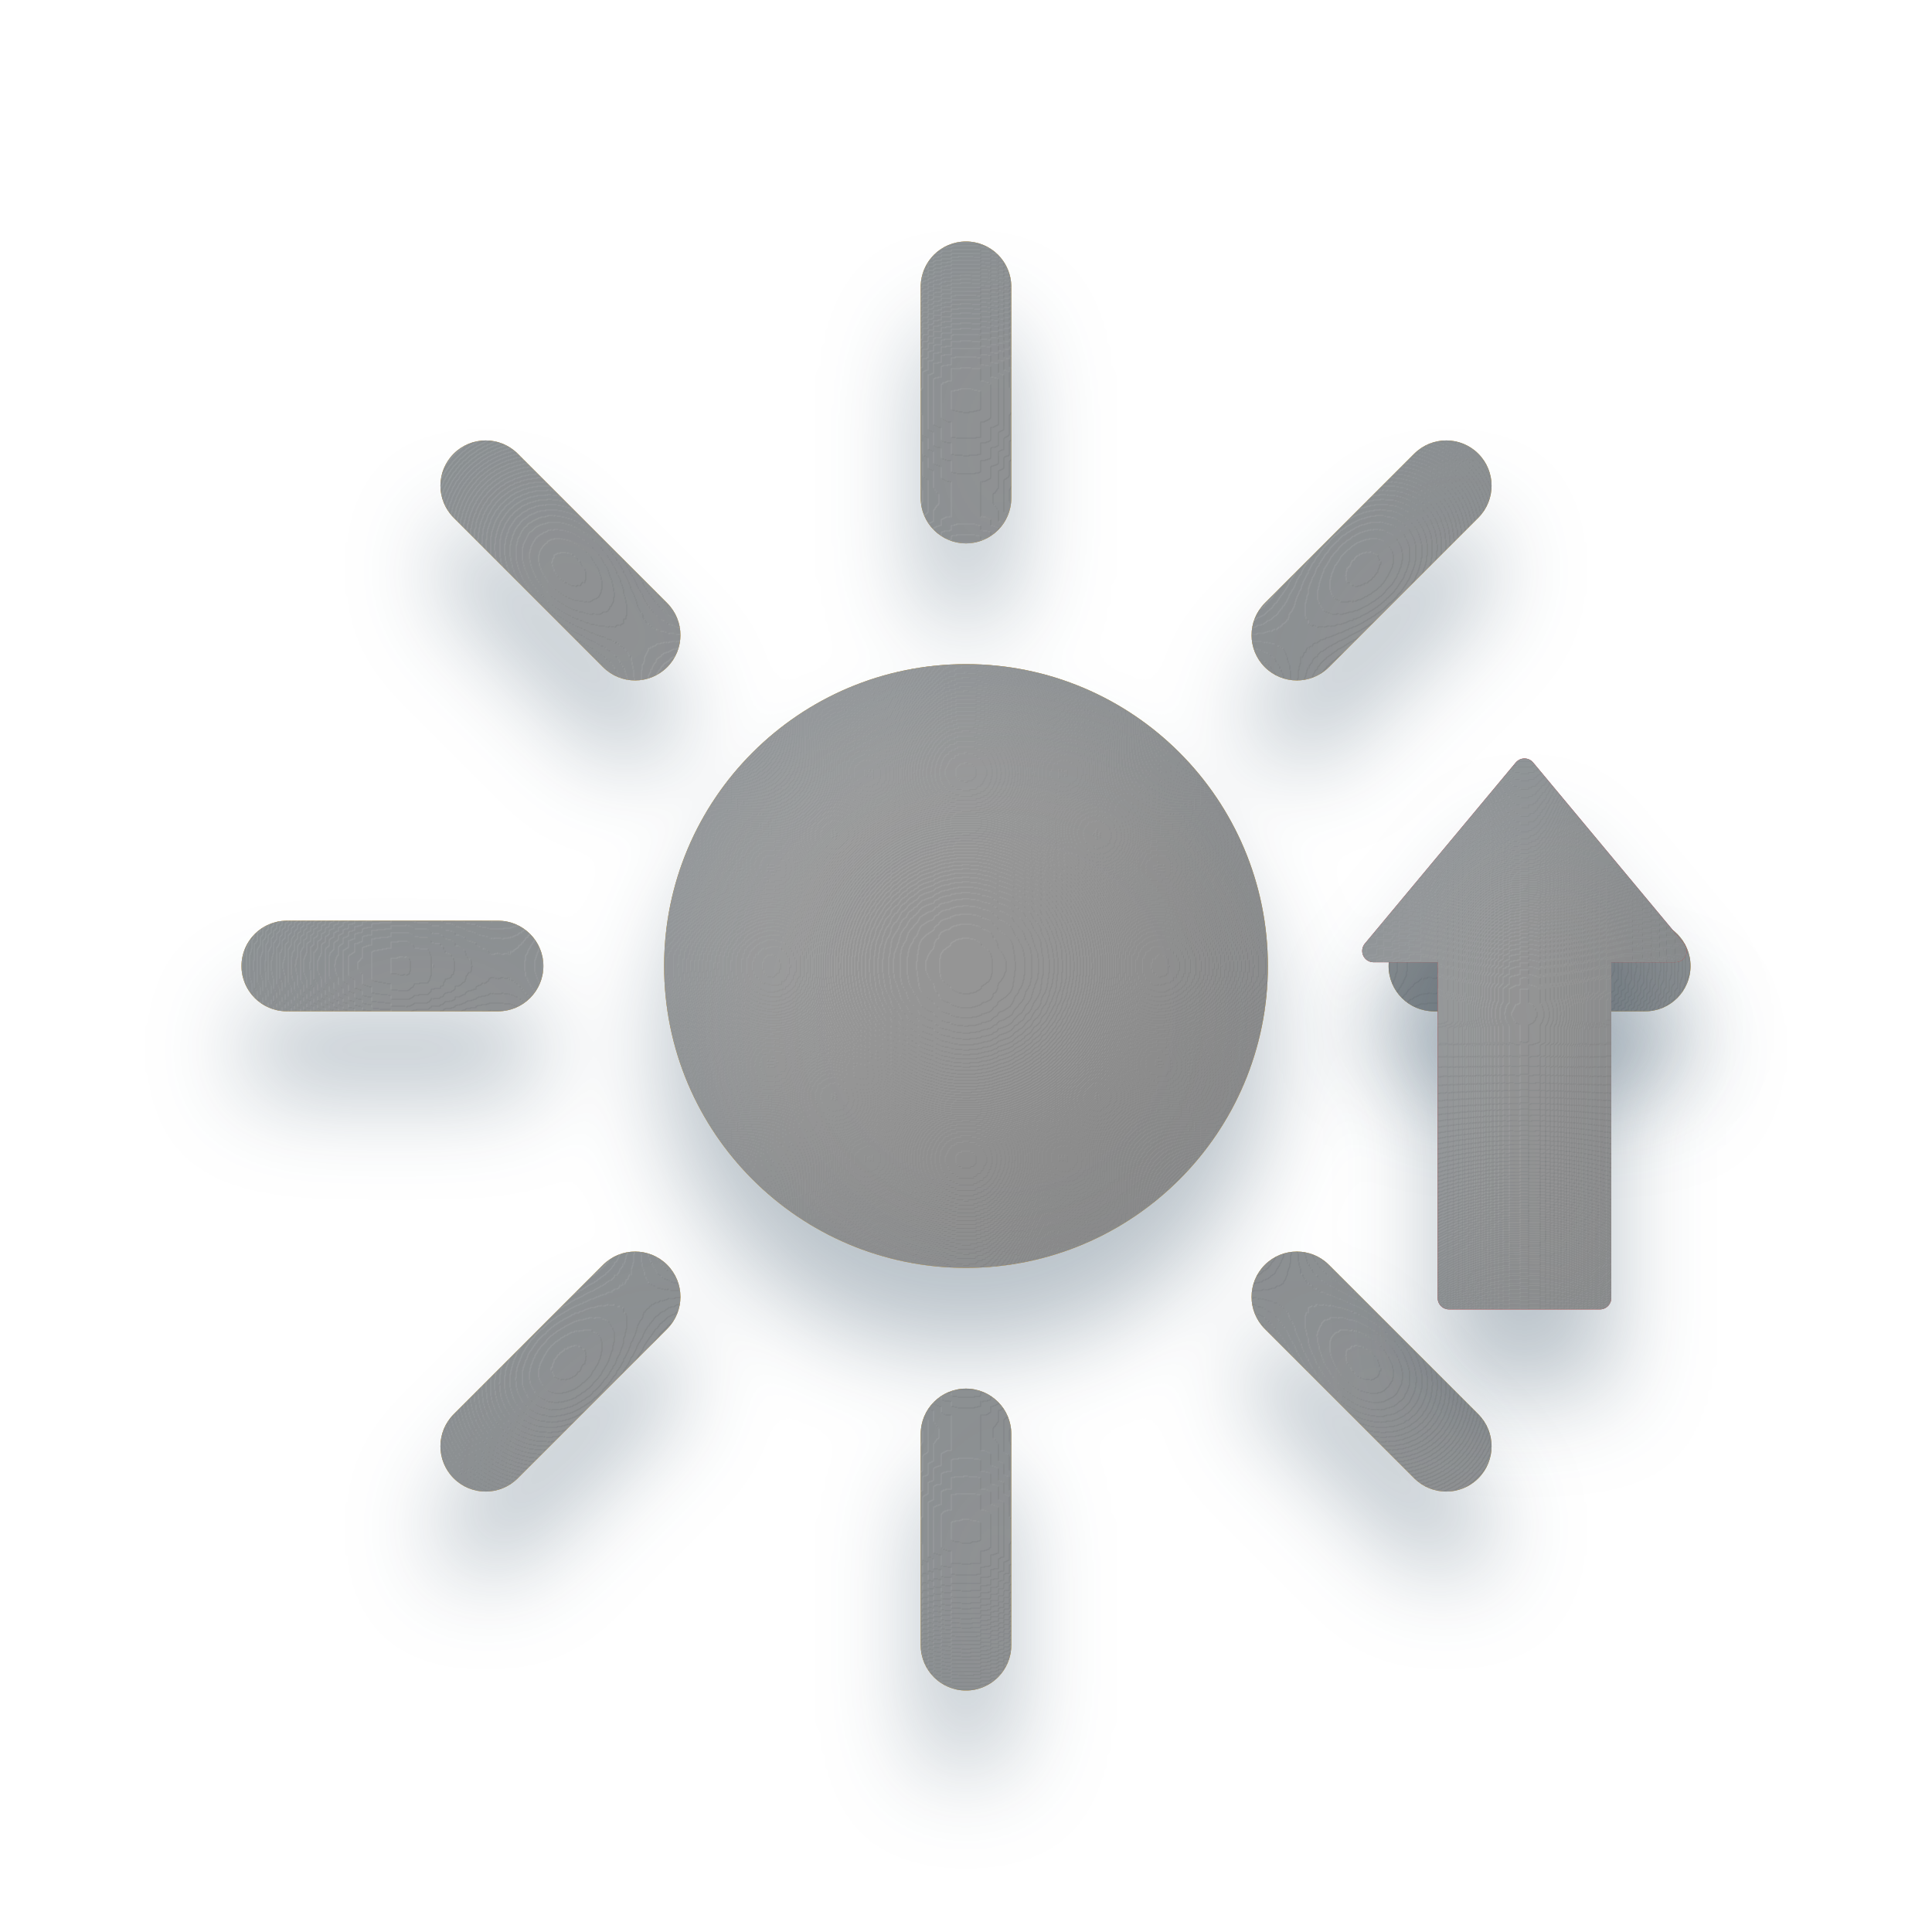
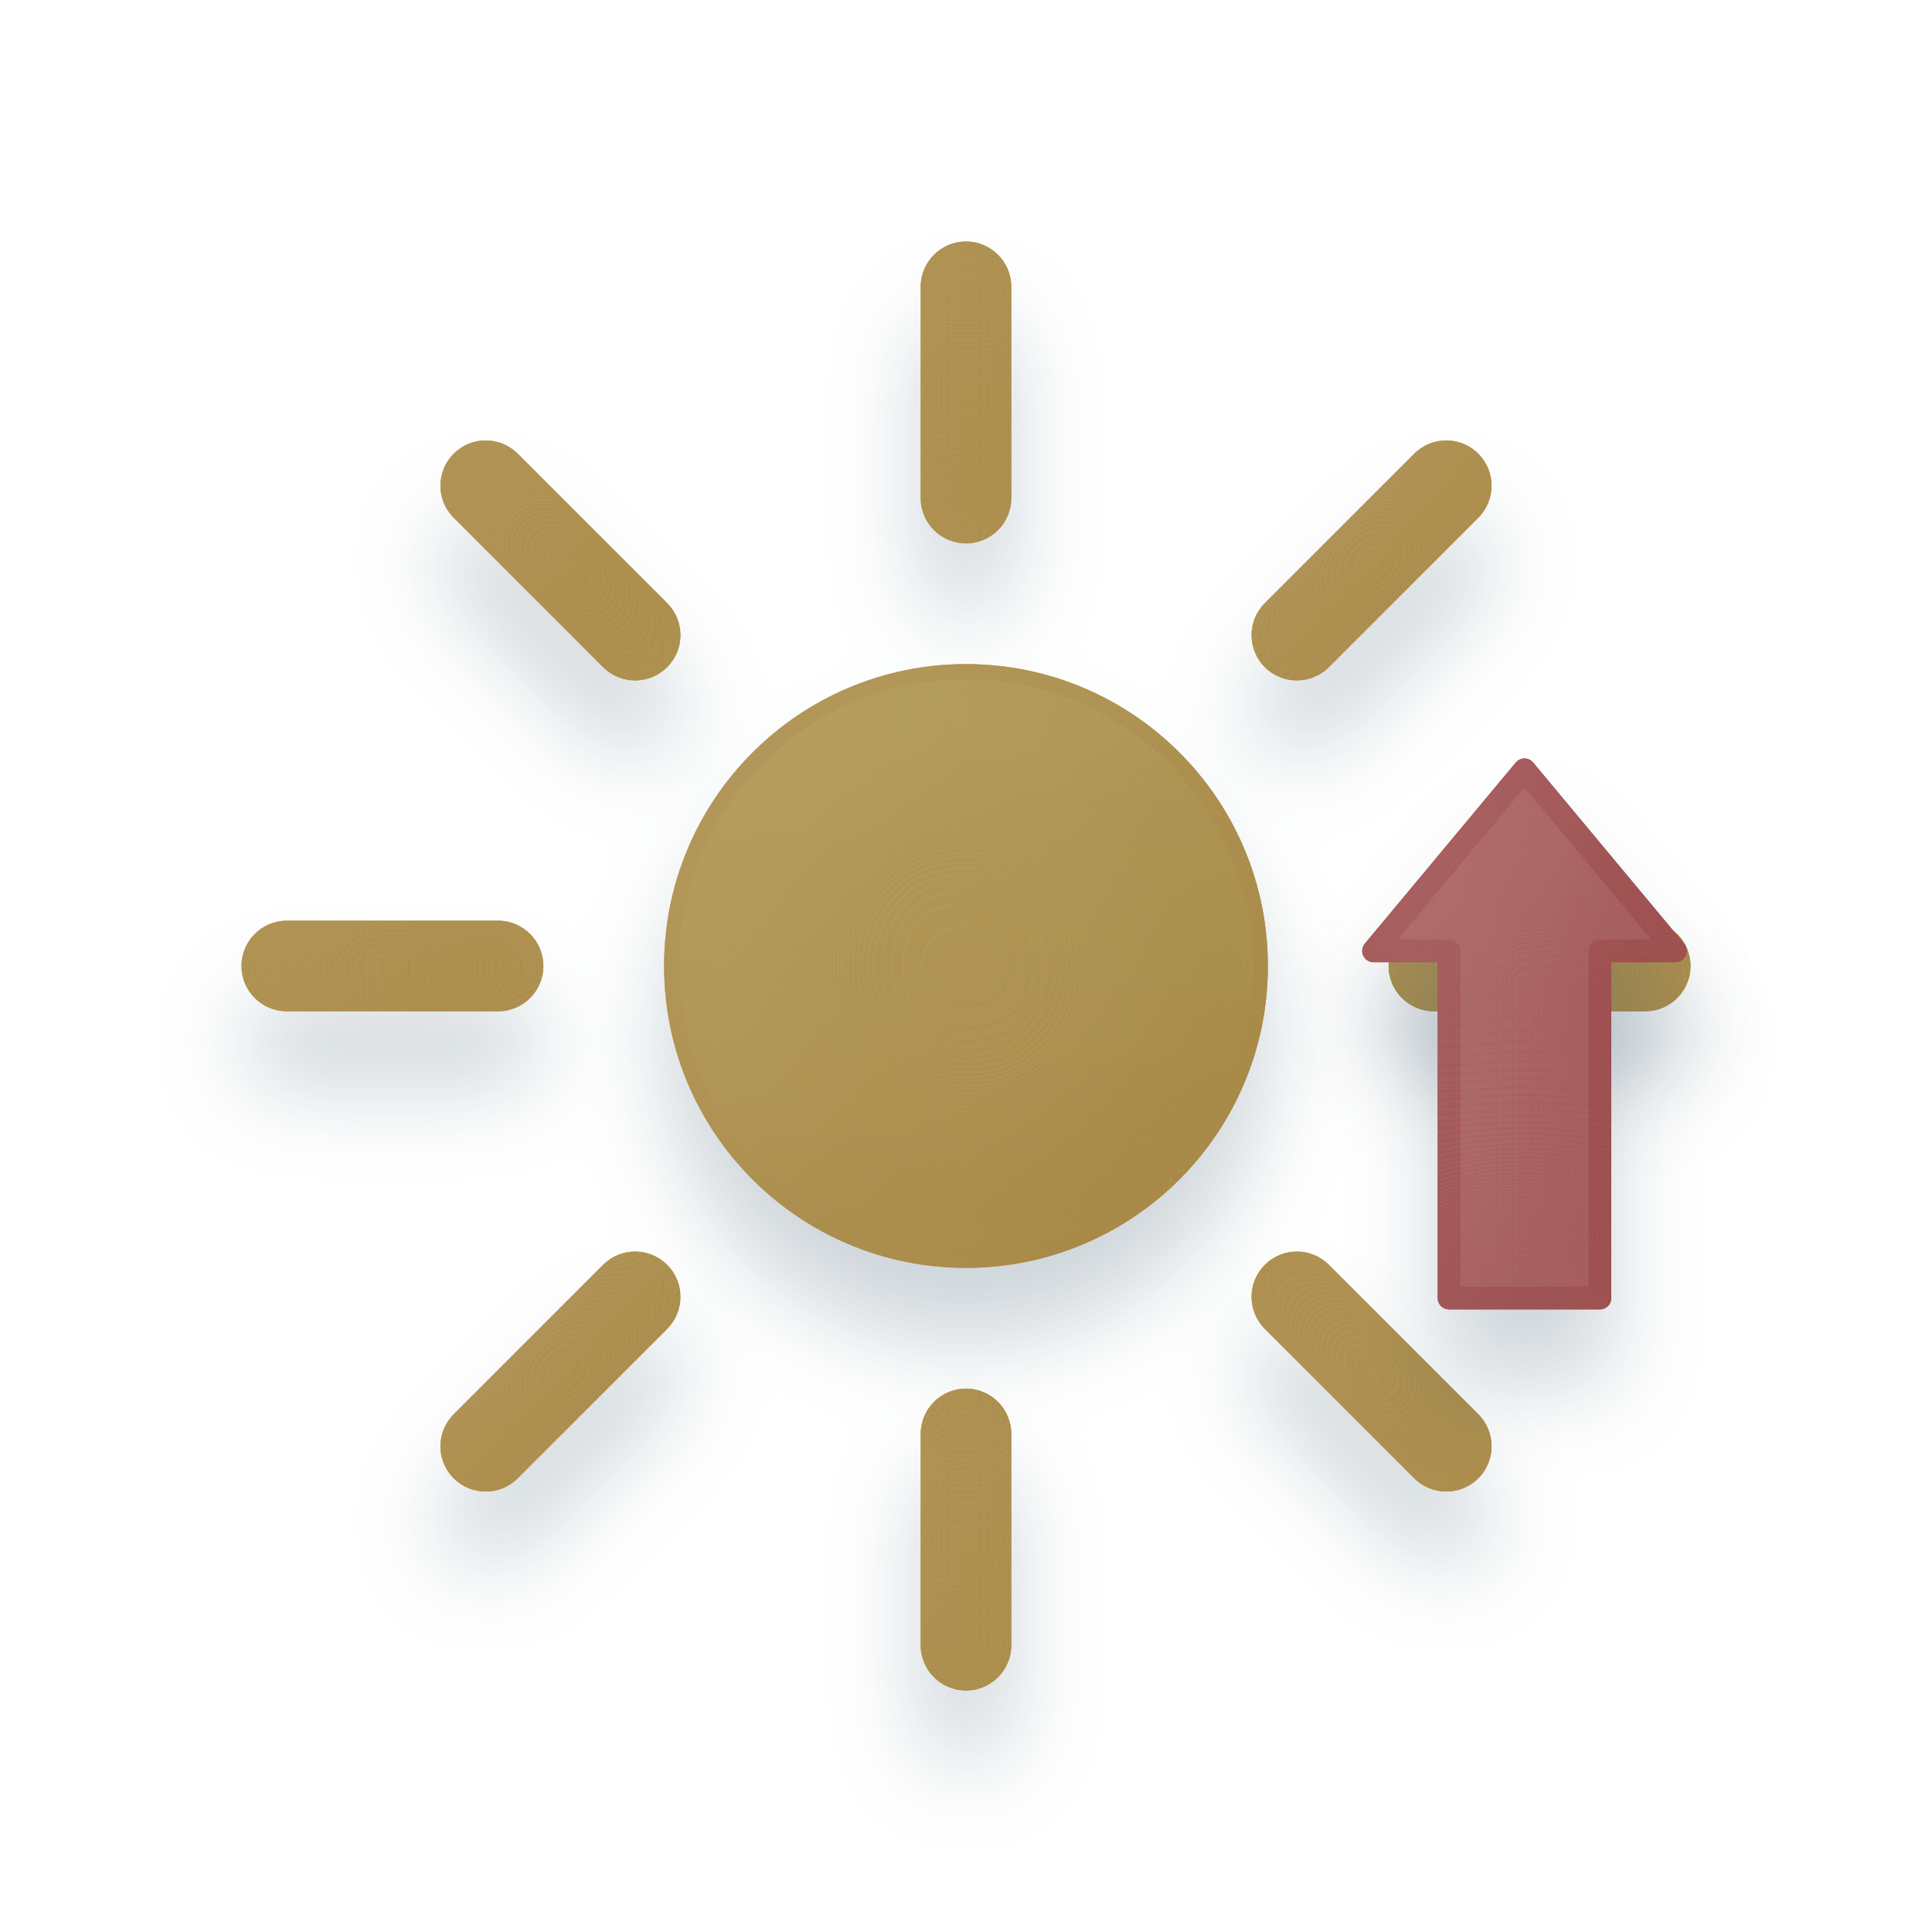
<svg xmlns="http://www.w3.org/2000/svg" viewBox="0 0 128 128" fill="none">
  <defs>
    <filter id="soft3d1" x="-45%" y="-45%" width="190%" height="205%" color-interpolation-filters="sRGB">
-       <feGaussianBlur in="SourceAlpha" stdDeviation="3.2" result="castBlur" />
-       <feOffset in="castBlur" dx="0" dy="5.5" result="castOff" />
-       <feFlood flood-color="#18384f" flood-opacity=".30" result="castColor" />
+       <feGaussianBlur in="SourceAlpha" stdDeviation="3" result="castBlur" />
+       <feOffset in="castBlur" dx="0" dy="5" result="castOff" />
+       <feFlood flood-color="#27475d" flood-opacity=".22" result="castColor" />
      <feComposite in="castColor" in2="castOff" operator="in" result="castShadow" />
-       <feGaussianBlur in="SourceAlpha" stdDeviation="7.5" result="roundSurface" />
-       <feDiffuseLighting in="roundSurface" surfaceScale="13" diffuseConstant=".62" lighting-color="#ffffff" result="roundDiffuse">
-         <feDistantLight azimuth="225" elevation="48" />
+       <feGaussianBlur in="SourceAlpha" stdDeviation="6.5" result="roundSurface" />
+       <feDiffuseLighting in="roundSurface" surfaceScale="10" diffuseConstant=".55" lighting-color="#ffffff" result="lightMap">
+         <feDistantLight azimuth="225" elevation="50" />
      </feDiffuseLighting>
-       <feComposite in="roundDiffuse" in2="SourceAlpha" operator="in" result="diffuseClip" />
-       <feSpecularLighting in="roundSurface" surfaceScale="15" specularConstant=".34" specularExponent="8" lighting-color="#ffffff" result="roundSpec">
-         <feDistantLight azimuth="220" elevation="55" />
+       <feComposite in="lightMap" in2="SourceAlpha" operator="in" result="lightClip" />
+       <feBlend in="SourceGraphic" in2="lightClip" mode="soft-light" result="coloredVolume" />
+       <feSpecularLighting in="roundSurface" surfaceScale="11" specularConstant=".20" specularExponent="12" lighting-color="#ffffff" result="spec">
+         <feDistantLight azimuth="220" elevation="58" />
      </feSpecularLighting>
-       <feComposite in="roundSpec" in2="SourceAlpha" operator="in" result="specClip" />
-       <feGaussianBlur in="SourceAlpha" stdDeviation="4.5" result="innerBase" />
-       <feOffset in="innerBase" dx="2.2" dy="3.2" result="innerOff" />
-       <feComposite in="SourceAlpha" in2="innerOff" operator="out" result="innerEdge" />
-       <feFlood flood-color="#24465d" flood-opacity=".18" result="innerColor" />
-       <feComposite in="innerColor" in2="innerEdge" operator="in" result="innerShade" />
+       <feComposite in="spec" in2="SourceAlpha" operator="in" result="specClip" />
+       <feBlend in="coloredVolume" in2="specClip" mode="screen" result="coloredGloss" />
      <feMerge>
        <feMergeNode in="castShadow" />
-         <feMergeNode in="SourceGraphic" />
-         <feMergeNode in="diffuseClip" />
-         <feMergeNode in="innerShade" />
-         <feMergeNode in="specClip" />
+         <feMergeNode in="coloredGloss" />
      </feMerge>
    </filter>
  </defs>
  <g filter="url(#soft3d1)">
    <g id="clear-day">
      <g id="Sun">
        <circle id="Core" cx="64" cy="64" r="19.5" fill="url(#paint0_linear_1802_5186)" stroke="#F8AF18" />
        <g id="Rays">
          <path d="M61 19C61 17.343 62.343 16 64 16C65.657 16 67 17.343 67 19V33C67 34.657 65.657 36 64 36C62.343 36 61 34.657 61 33V19Z" fill="#F8AF18" />
          <path d="M93.698 30.059C94.87 28.887 96.77 28.887 97.941 30.059C99.113 31.23 99.113 33.13 97.941 34.301L88.042 44.201C86.87 45.373 84.971 45.373 83.799 44.201C82.627 43.029 82.627 41.13 83.799 39.958L93.698 30.059Z" fill="#F8AF18" />
          <path d="M109 61C110.657 61 112 62.343 112 64C112 65.657 110.657 67 109 67H95C93.343 67 92 65.657 92 64C92 62.343 93.343 61 95 61H109Z" fill="#F8AF18" />
          <path d="M97.941 93.698C99.113 94.87 99.113 96.77 97.941 97.941C96.77 99.113 94.87 99.113 93.698 97.941L83.799 88.042C82.627 86.87 82.627 84.971 83.799 83.799C84.971 82.627 86.87 82.627 88.042 83.799L97.941 93.698Z" fill="#F8AF18" />
          <path d="M61 95C61 93.343 62.343 92 64 92C65.657 92 67 93.343 67 95V109C67 110.657 65.657 112 64 112C62.343 112 61 110.657 61 109V95Z" fill="#F8AF18" />
          <path d="M39.958 83.799C41.13 82.627 43.029 82.627 44.201 83.799C45.373 84.971 45.373 86.87 44.201 88.042L34.301 97.941C33.13 99.113 31.23 99.113 30.059 97.941C28.887 96.77 28.887 94.87 30.059 93.698L39.958 83.799Z" fill="#F8AF18" />
          <path d="M33 61C34.657 61 36 62.343 36 64C36 65.657 34.657 67 33 67H19C17.343 67 16 65.657 16 64C16 62.343 17.343 61 19 61H33Z" fill="#F8AF18" />
          <path d="M44.201 39.958C45.373 41.13 45.373 43.029 44.201 44.201C43.029 45.373 41.13 45.373 39.958 44.201L30.059 34.301C28.887 33.13 28.887 31.23 30.059 30.059C31.23 28.887 33.13 28.887 34.301 30.059L44.201 39.958Z" fill="#F8AF18" />
        </g>
      </g>
    </g>
    <defs>
      <linearGradient id="paint0_linear_1802_5186" x1="64" y1="44" x2="64" y2="84" gradientUnits="userSpaceOnUse">
        <stop stop-color="#FBBF24" />
        <stop offset="1" stop-color="#F8AF18" />
      </linearGradient>
    </defs>
  </g>
  <g id="HeatIndicator" filter="url(#soft3d1)">
    <path id="RisingArrow" d="M96 86V63H91L101 51L111 63H106V86Z" fill="#EF4444" stroke="#DC2626" stroke-width="1.5" stroke-linejoin="round" />
  </g>
</svg>
